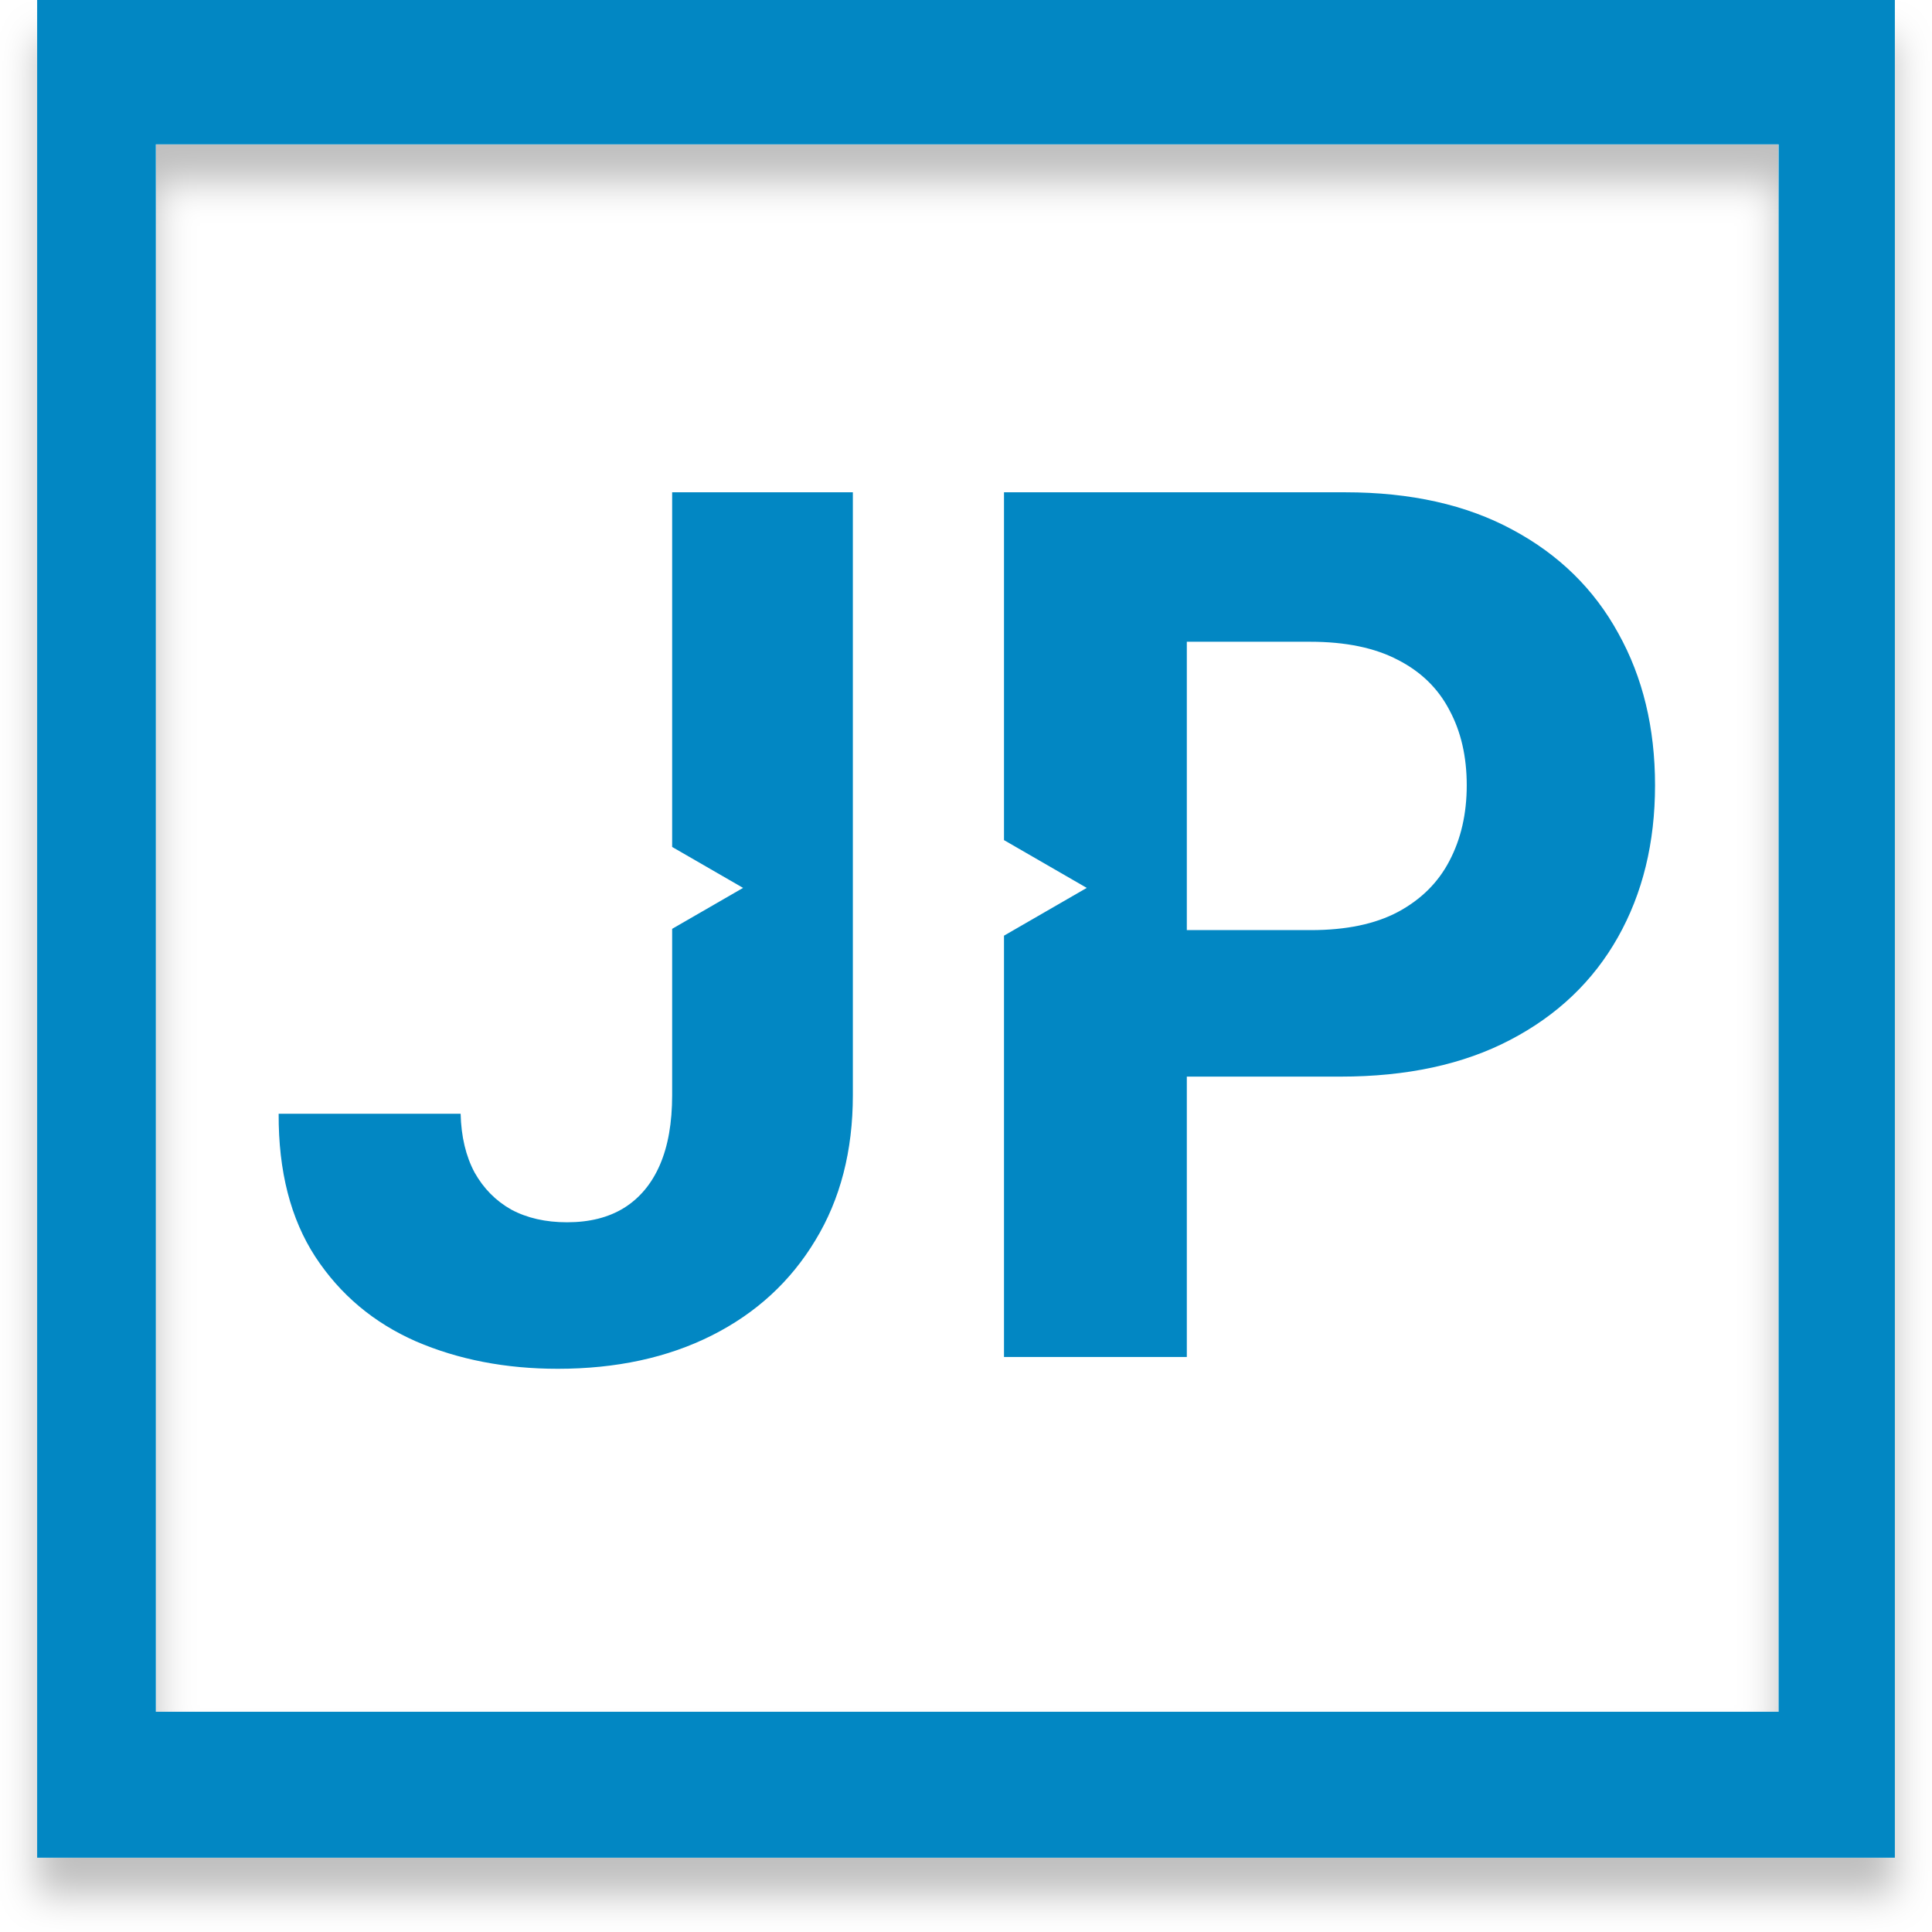
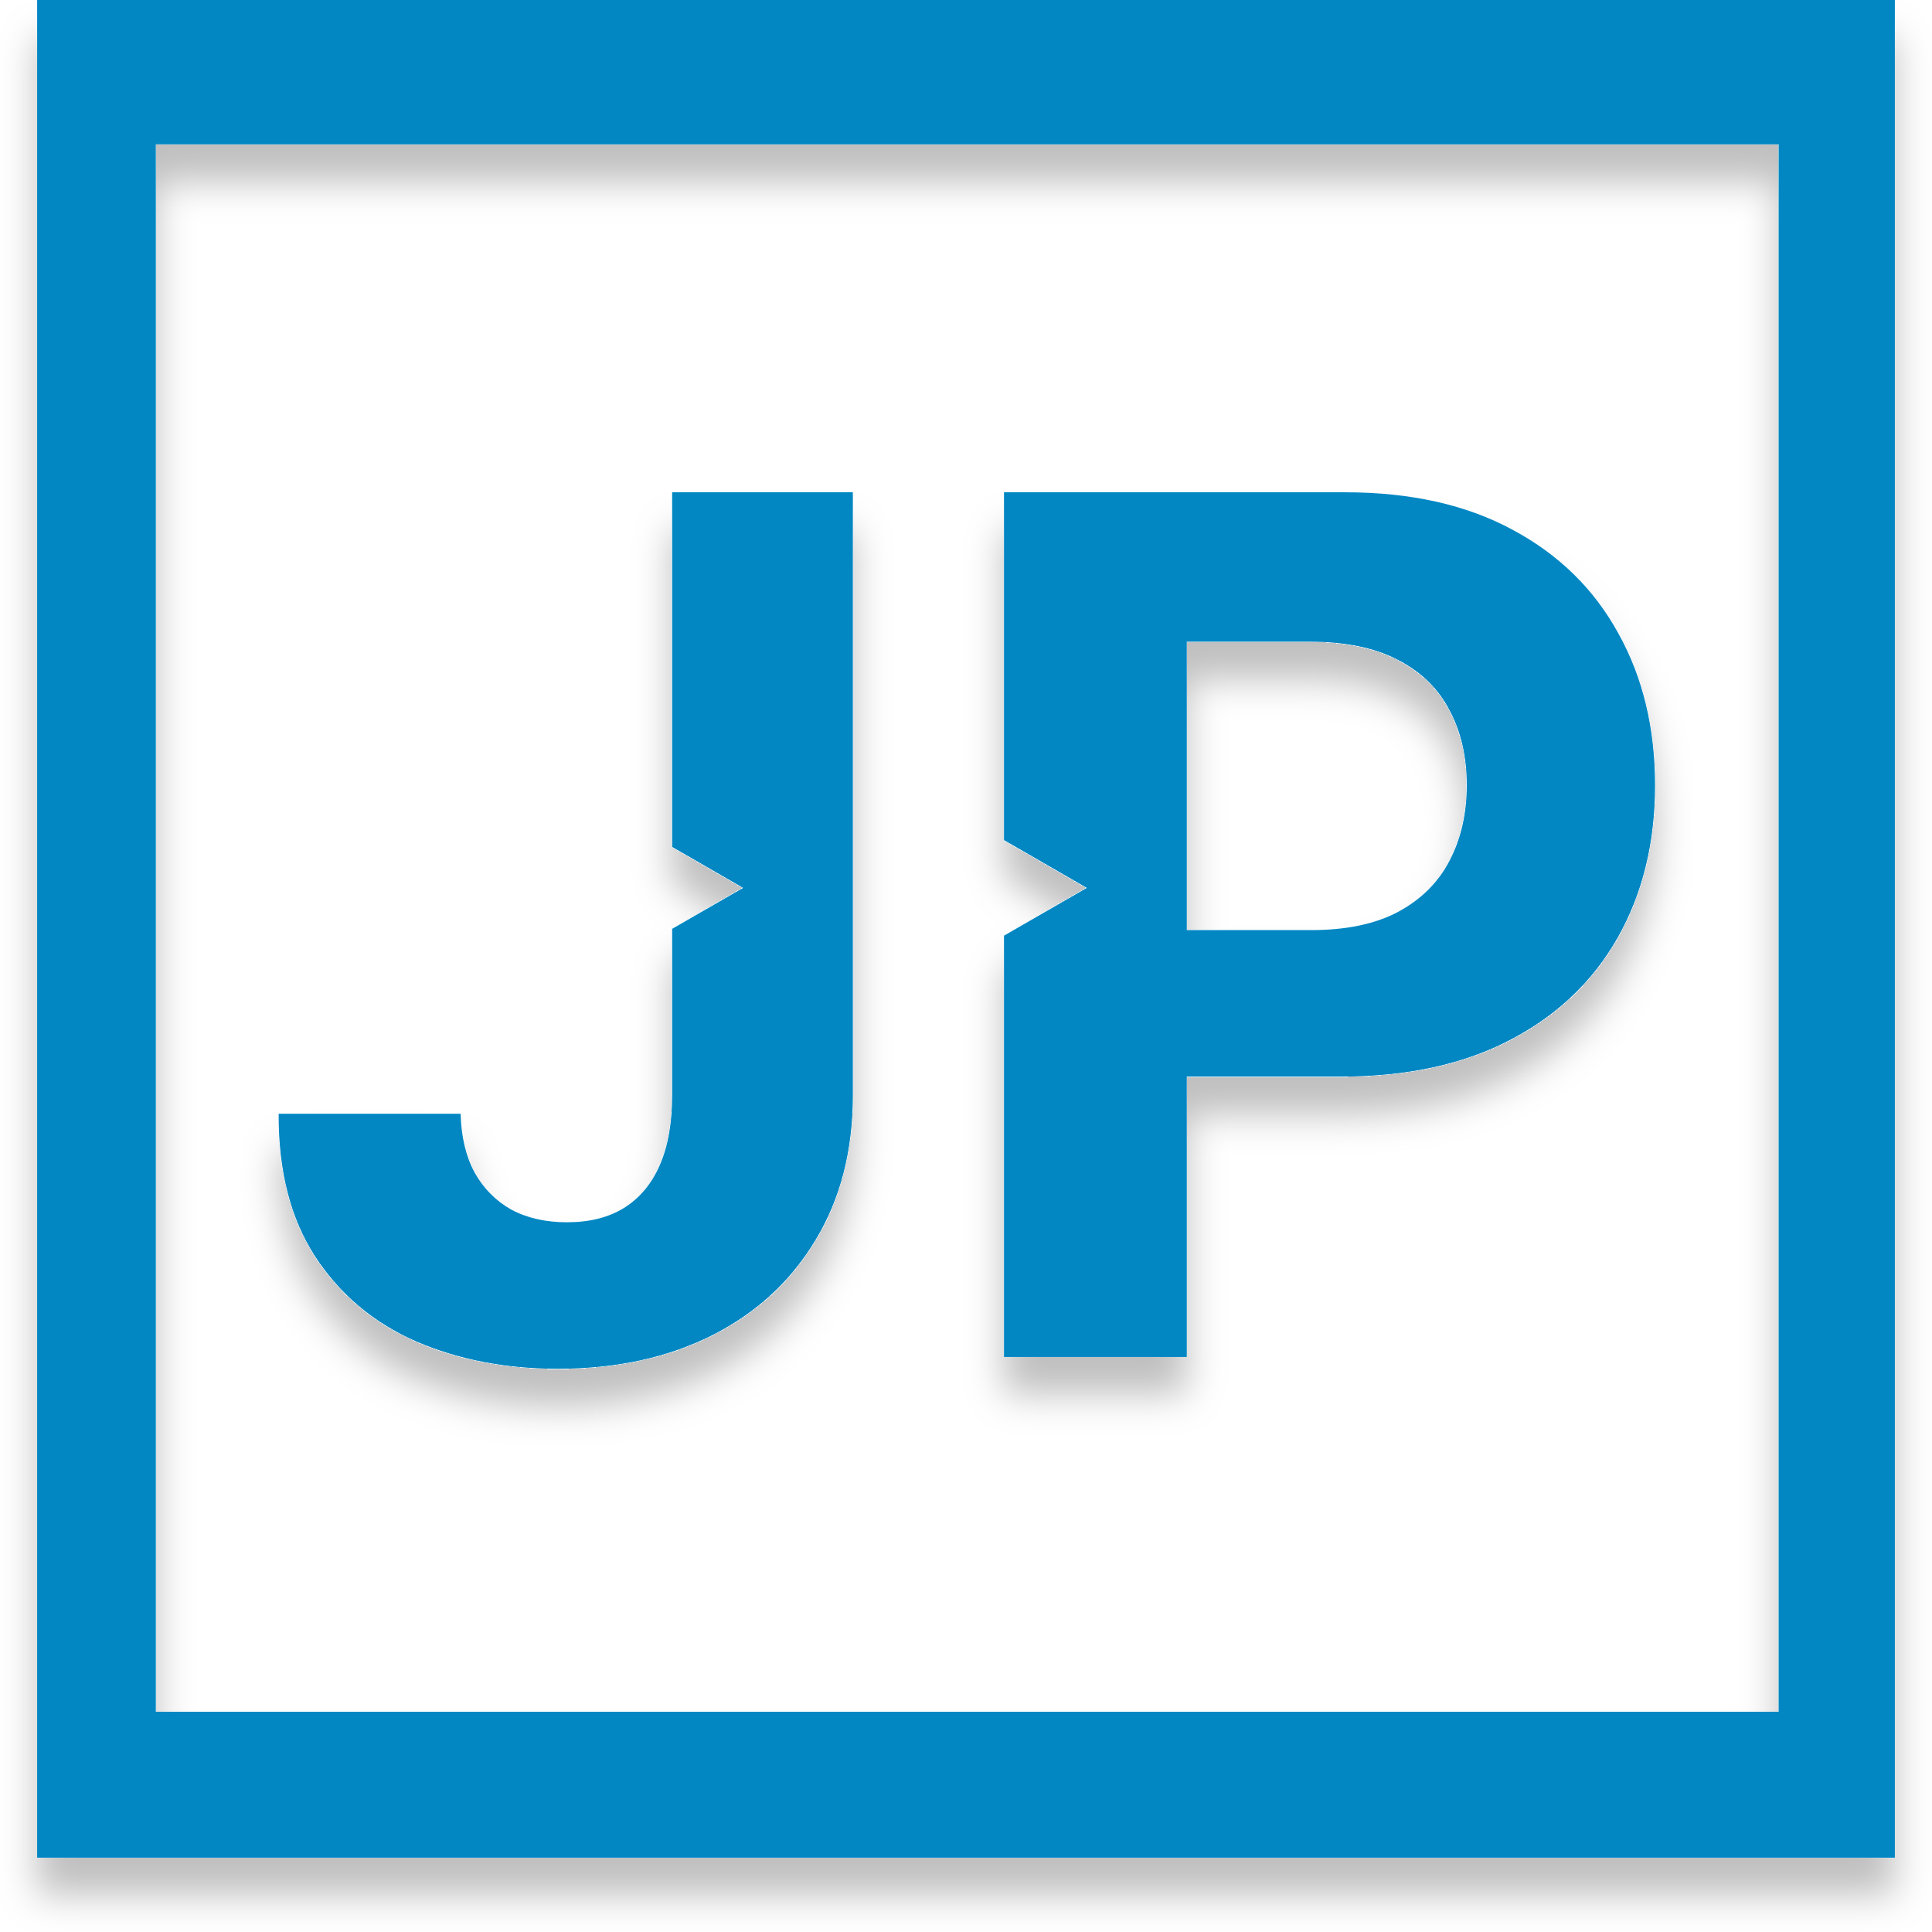
<svg xmlns="http://www.w3.org/2000/svg" width="208" height="208" viewBox="0 0 208 208" fill="none">
-   <path fill-rule="evenodd" clip-rule="evenodd" d="M72.364 53H91.819V117.909C91.819 123.909 90.47 129.121 87.773 133.545C85.107 137.97 81.394 141.379 76.637 143.773C71.879 146.167 66.349 147.364 60.046 147.364C54.44 147.364 49.349 146.379 44.773 144.409C40.228 142.409 36.622 139.379 33.955 135.318C31.288 131.227 29.97 126.091 30 119.909H49.591C49.652 122.364 50.152 124.47 51.091 126.227C52.061 127.955 53.379 129.288 55.046 130.227C56.743 131.136 58.743 131.591 61.046 131.591C63.47 131.591 65.516 131.076 67.182 130.045C68.879 128.985 70.167 127.439 71.046 125.409C71.925 123.379 72.364 120.879 72.364 117.909V100L80.001 95.591L72.364 91.182V53ZM108.091 90.447V53H144.819C151.879 53 157.894 54.349 162.864 57.045C167.834 59.712 171.622 63.424 174.228 68.182C176.864 72.909 178.182 78.364 178.182 84.546C178.182 90.727 176.849 96.182 174.182 100.909C171.516 105.636 167.652 109.318 162.591 111.955C157.561 114.591 151.47 115.909 144.319 115.909H127.773V146.091H108.091V100.735L117.001 95.591L108.091 90.447ZM141.137 100.136H127.773V69.091H141.046C144.864 69.091 148.016 69.742 150.501 71.046C152.985 72.318 154.834 74.121 156.046 76.454C157.288 78.758 157.91 81.454 157.91 84.546C157.91 87.606 157.288 90.318 156.046 92.682C154.834 95.015 152.985 96.849 150.501 98.182C148.046 99.485 144.925 100.136 141.137 100.136Z" fill="#0287C3" />
-   <g filter="url(#filter0_d_1_59)">
+   <g filter="url(#filter0_d_2_71)">
    <path fill-rule="evenodd" clip-rule="evenodd" d="M204 0H4V200H204V0ZM191.489 15.539H16.776V184.289H191.489V15.539Z" fill="#03A9F4" />
    <path fill-rule="evenodd" clip-rule="evenodd" d="M204 0H4V200H204V0ZM191.489 15.539H16.776V184.289H191.489V15.539Z" fill="black" fill-opacity="0.2" />
  </g>
+   <g filter="url(#filter1_d_2_71)">
+     <path fill-rule="evenodd" clip-rule="evenodd" d="M72.364 53H91.819V117.909C91.819 123.909 90.47 129.121 87.773 133.545C85.107 137.97 81.394 141.379 76.637 143.773C71.879 146.167 66.349 147.364 60.046 147.364C54.44 147.364 49.349 146.379 44.773 144.409C40.228 142.409 36.622 139.379 33.955 135.318C31.288 131.227 29.97 126.091 30 119.909H49.591C49.652 122.364 50.152 124.47 51.091 126.227C52.061 127.955 53.379 129.288 55.046 130.227C56.743 131.136 58.743 131.591 61.046 131.591C63.47 131.591 65.516 131.076 67.182 130.045C68.879 128.985 70.167 127.439 71.046 125.409C71.925 123.379 72.364 120.879 72.364 117.909V100L80.001 95.591L72.364 91.182V53ZM108.091 90.447V53H144.819C151.879 53 157.894 54.349 162.864 57.045C167.834 59.712 171.622 63.424 174.228 68.182C176.864 72.909 178.182 78.364 178.182 84.546C178.182 90.727 176.849 96.182 174.182 100.909C171.516 105.636 167.652 109.318 162.591 111.955C157.561 114.591 151.47 115.909 144.319 115.909H127.773V146.091H108.091V100.735L117.001 95.591L108.091 90.447ZM141.137 100.136H127.773V69.091H141.046C144.864 69.091 148.016 69.742 150.501 71.046C152.985 72.318 154.834 74.121 156.046 76.454C157.288 78.758 157.91 81.454 157.91 84.546C157.91 87.606 157.288 90.318 156.046 92.682C154.834 95.015 152.985 96.849 150.501 98.182C148.046 99.485 144.925 100.136 141.137 100.136Z" fill="#0287C3" />
+   </g>
  <defs>
-     <filter id="filter0_d_1_59" x="0" y="0" width="208" height="208" filterUnits="userSpaceOnUse" color-interpolation-filters="sRGB">
+     <filter id="filter0_d_2_71" x="0" y="0" width="208" height="208" filterUnits="userSpaceOnUse" color-interpolation-filters="sRGB">
      <feFlood flood-opacity="0" result="BackgroundImageFix" />
      <feColorMatrix in="SourceAlpha" type="matrix" values="0 0 0 0 0 0 0 0 0 0 0 0 0 0 0 0 0 0 127 0" result="hardAlpha" />
      <feOffset dy="4" />
      <feGaussianBlur stdDeviation="2" />
      <feComposite in2="hardAlpha" operator="out" />
      <feColorMatrix type="matrix" values="0 0 0 0 0 0 0 0 0 0 0 0 0 0 0 0 0 0 0.25 0" />
-       <feBlend mode="normal" in2="BackgroundImageFix" result="effect1_dropShadow_1_59" />
-       <feBlend mode="normal" in="SourceGraphic" in2="effect1_dropShadow_1_59" result="shape" />
+       <feBlend mode="normal" in2="BackgroundImageFix" result="effect1_dropShadow_2_71" />
+       <feBlend mode="normal" in="SourceGraphic" in2="effect1_dropShadow_2_71" result="shape" />
+     </filter>
+     <filter id="filter1_d_2_71" x="26" y="53" width="156.182" height="102.364" filterUnits="userSpaceOnUse" color-interpolation-filters="sRGB">
+       <feFlood flood-opacity="0" result="BackgroundImageFix" />
+       <feColorMatrix in="SourceAlpha" type="matrix" values="0 0 0 0 0 0 0 0 0 0 0 0 0 0 0 0 0 0 127 0" result="hardAlpha" />
+       <feOffset dy="4" />
+       <feGaussianBlur stdDeviation="2" />
+       <feComposite in2="hardAlpha" operator="out" />
+       <feColorMatrix type="matrix" values="0 0 0 0 0 0 0 0 0 0 0 0 0 0 0 0 0 0 0.25 0" />
+       <feBlend mode="normal" in2="BackgroundImageFix" result="effect1_dropShadow_2_71" />
+       <feBlend mode="normal" in="SourceGraphic" in2="effect1_dropShadow_2_71" result="shape" />
    </filter>
  </defs>
</svg>
